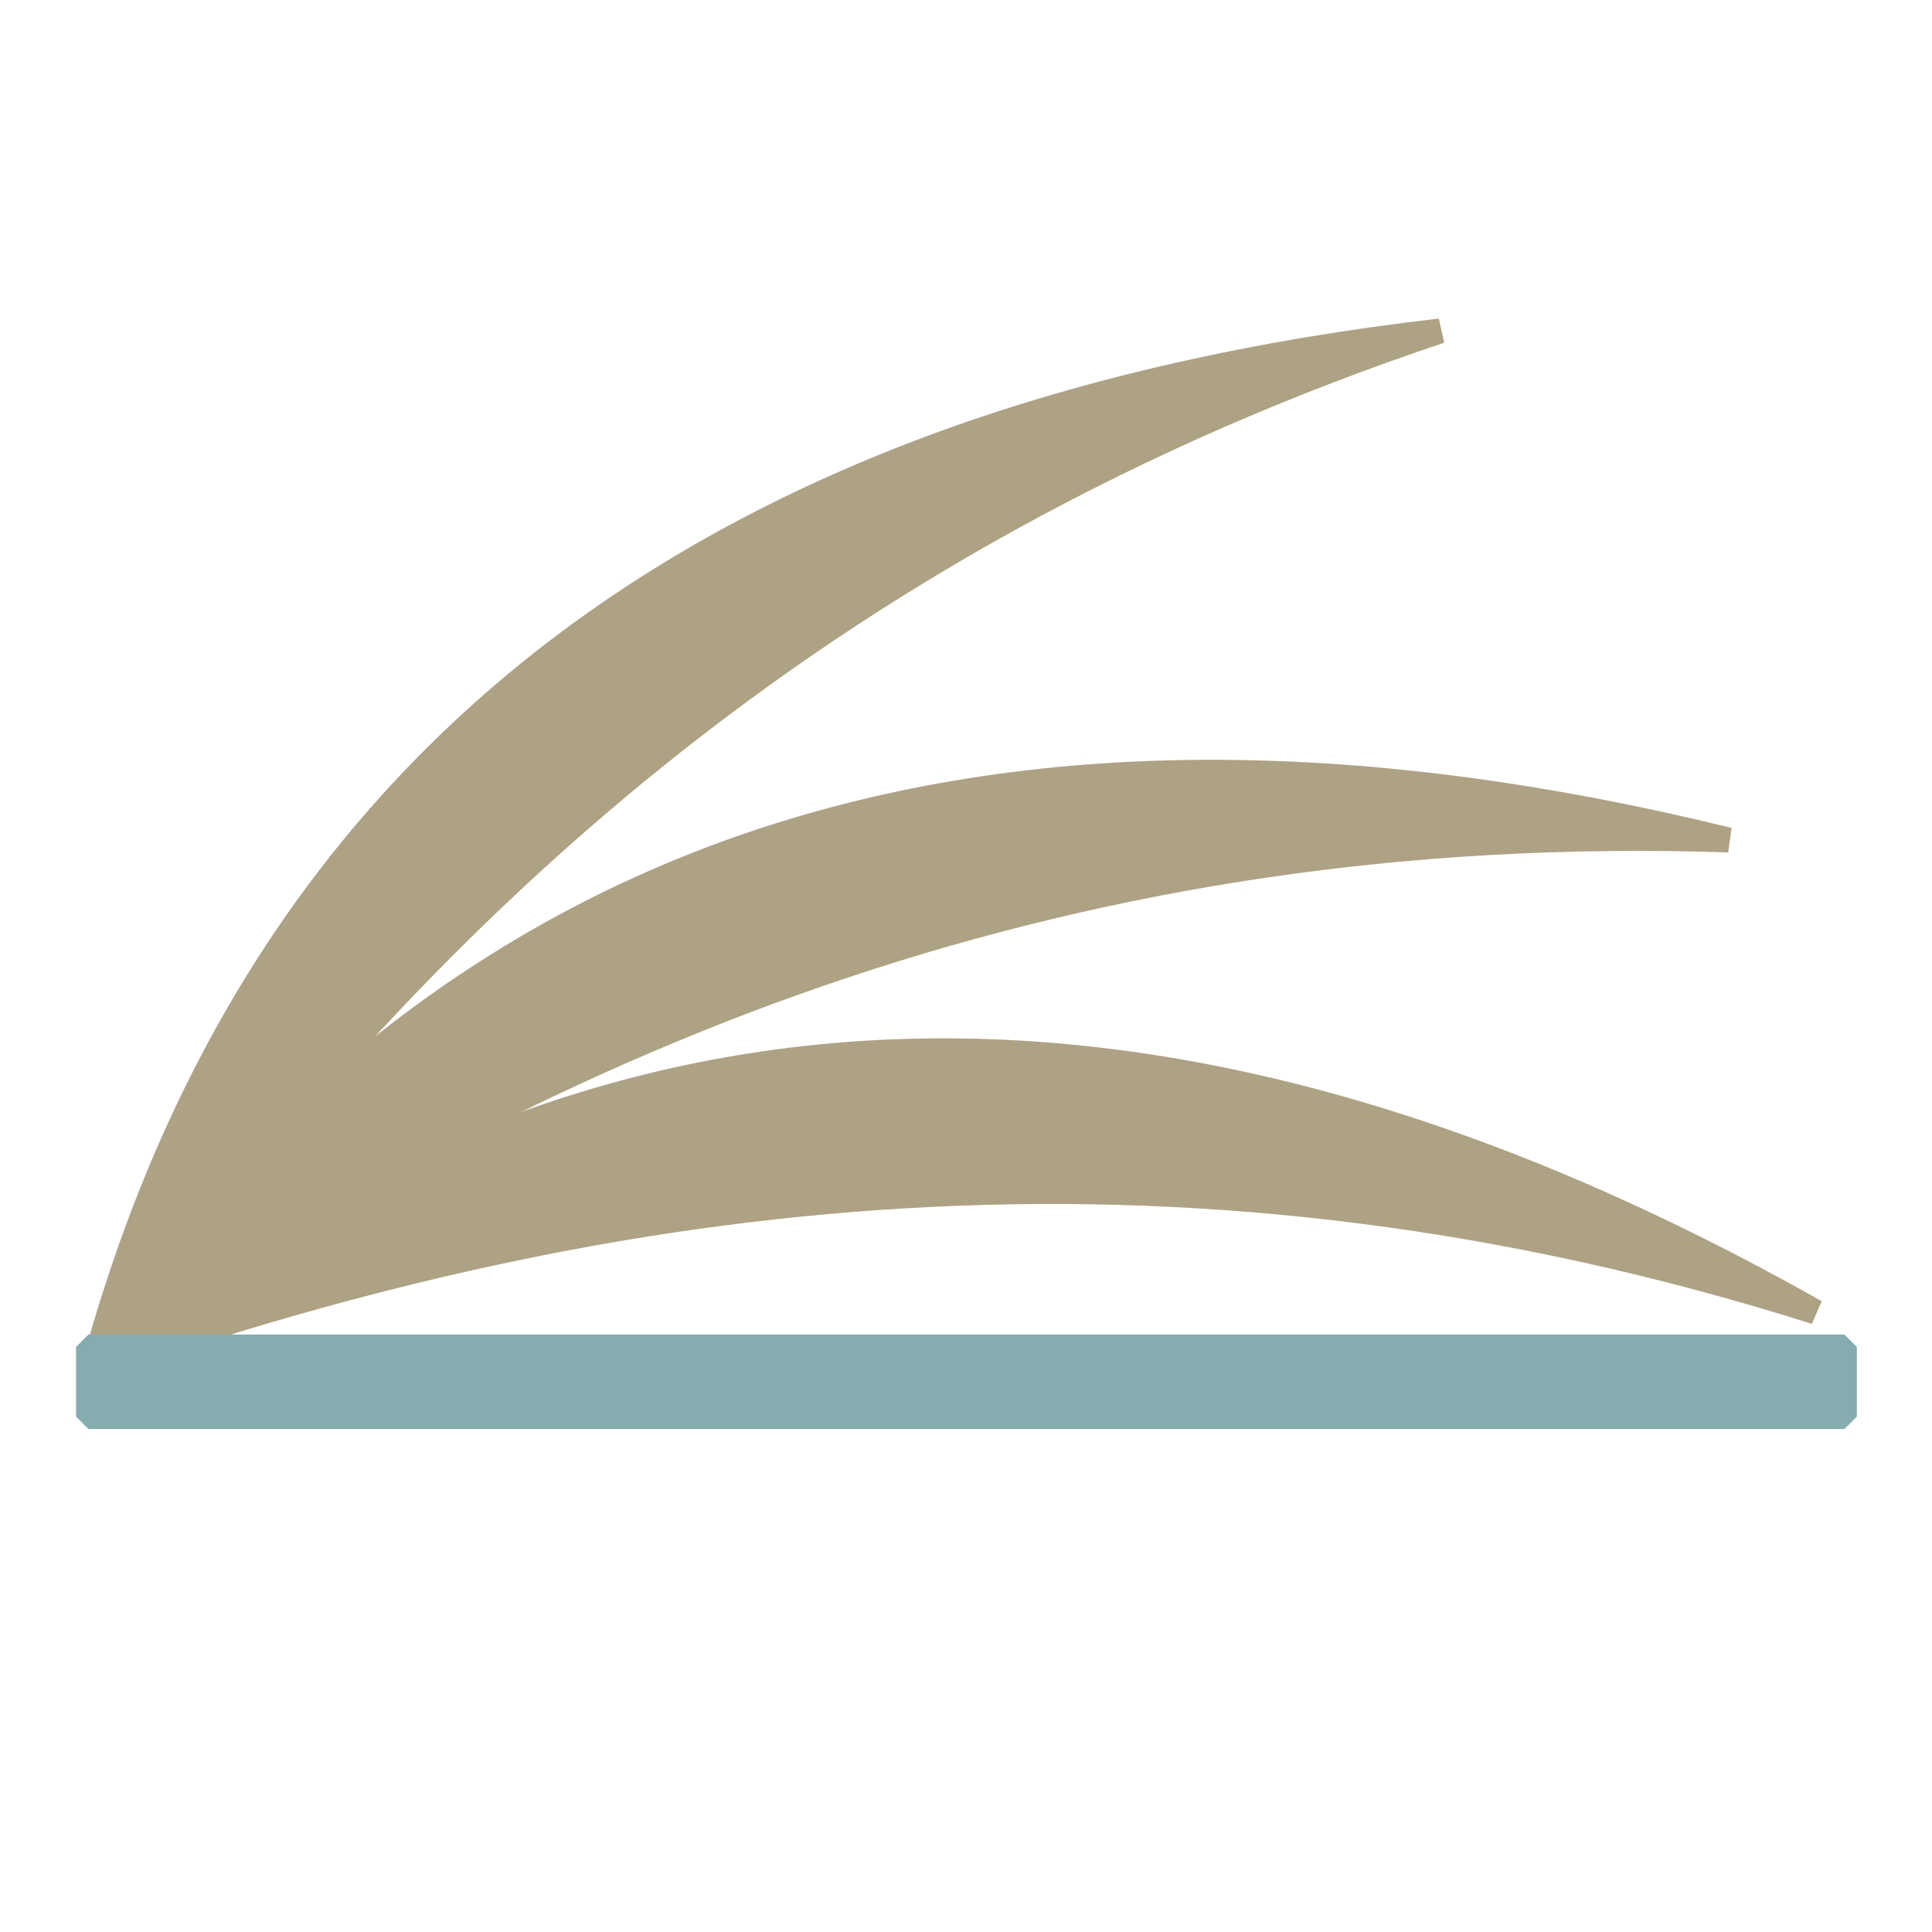
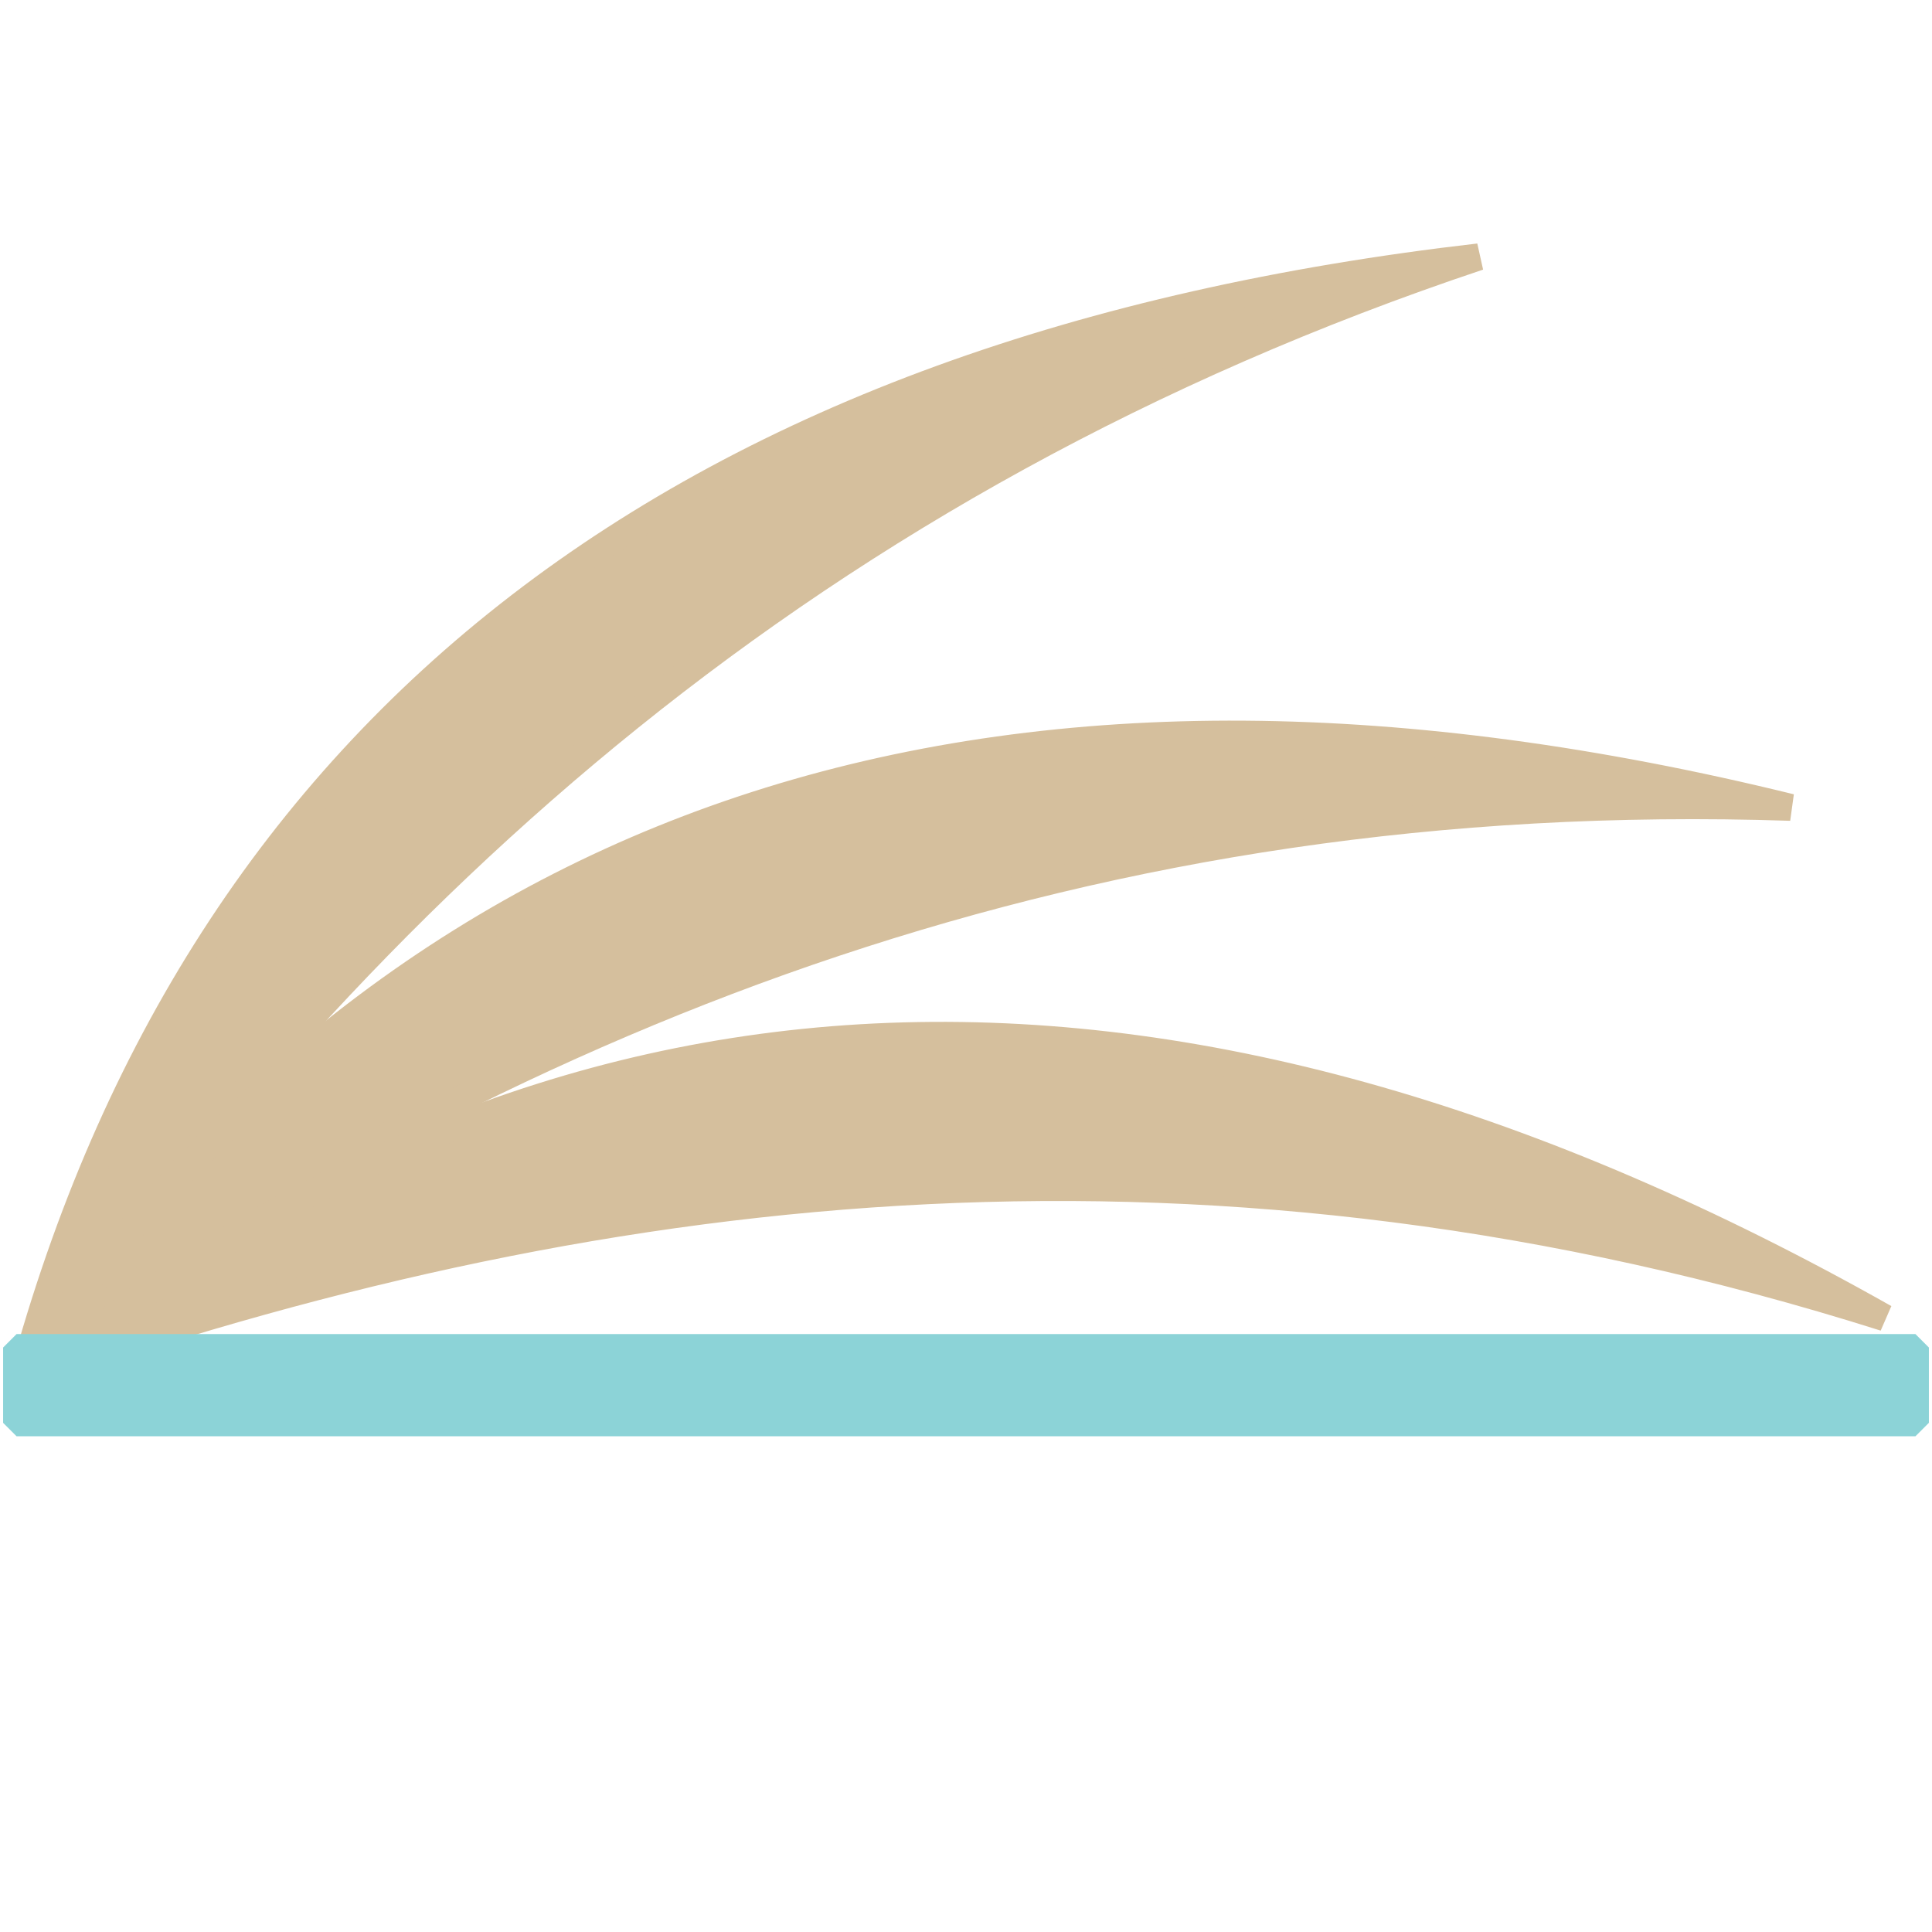
<svg xmlns="http://www.w3.org/2000/svg" width="345.6pt" height="345.6pt" viewBox="0 0 345.6 345.6">
  <defs />
-   <path id="shape0" transform="matrix(1.853793 0 0 1.853793 16.71863 59.19834)" fill="#aea285" fill-rule="evenodd" stroke="#aea285" stroke-width="2.4" stroke-linecap="square" stroke-linejoin="bevel" d="M129.96 0C70.465 19.881 30.793 56.281 0 100.08C15.84 41.52 59.16 8.16 129.96 0Z" />
-   <path id="shape01" transform="matrix(1.737706 0.6456985 -0.6456985 1.737706 83.38358 66.34464)" fill="#aea285" fill-rule="evenodd" stroke="#aea285" stroke-width="2.4" stroke-linecap="square" stroke-linejoin="bevel" d="M129.96 0C70.465 19.881 30.793 56.281 0 100.08C15.84 41.52 59.16 8.16 129.96 0Z" />
-   <path id="shape02" transform="matrix(1.499194 1.090397 -1.090397 1.499194 129.9458 92.986)" fill="#aea285" fill-rule="evenodd" stroke="#aea285" stroke-width="2.4" stroke-linecap="square" stroke-linejoin="bevel" d="M129.96 0C70.465 19.881 30.793 56.281 0 100.08C15.84 41.52 59.16 8.16 129.96 0Z" />
-   <rect id="shape1" transform="matrix(1.853793 0 0 1.853793 15.82882 240.9442)" fill="#85acae" fill-rule="evenodd" stroke="#85acae" stroke-width="2.4" stroke-linecap="square" stroke-linejoin="bevel" width="169.44" height="6.72" />
+   <path id="shape0" transform="matrix(2.004696 0 0 2.004696 4.006598 45.94873)" fill="#d5bf9d" fill-rule="evenodd" stroke="#d5bf9d" stroke-width="2.4" stroke-linecap="square" stroke-linejoin="bevel" d="M129.96 0C70.465 19.881 30.793 56.281 0 100.08C15.84 41.52 59.16 8.16 129.96 0Z" />
+   <path id="shape01" transform="matrix(1.879159 0.6982596 -0.6982596 1.879159 76.09821 53.67675)" fill="#d5bf9d" fill-rule="evenodd" stroke="#d5bf9d" stroke-width="2.4" stroke-linecap="square" stroke-linejoin="bevel" d="M129.96 0C70.465 19.881 30.793 56.281 0 100.08C15.84 41.52 59.16 8.16 129.96 0Z" />
+   <path id="shape02" transform="matrix(1.621232 1.179157 -1.179157 1.621232 126.4507 82.48678)" fill="#d5bf9d" fill-rule="evenodd" stroke="#d5bf9d" stroke-width="2.4" stroke-linecap="square" stroke-linejoin="bevel" d="M129.96 0C70.465 19.881 30.793 56.281 0 100.08C15.84 41.52 59.16 8.16 129.96 0Z" />
+   <rect id="shape1" transform="matrix(2.004696 0 0 2.004696 2.962176 241.0491)" fill="#8cd3d7" fill-rule="evenodd" stroke="#8cd3d7" stroke-width="2.4" stroke-linecap="square" stroke-linejoin="bevel" width="169.44" height="6.72" />
</svg>
